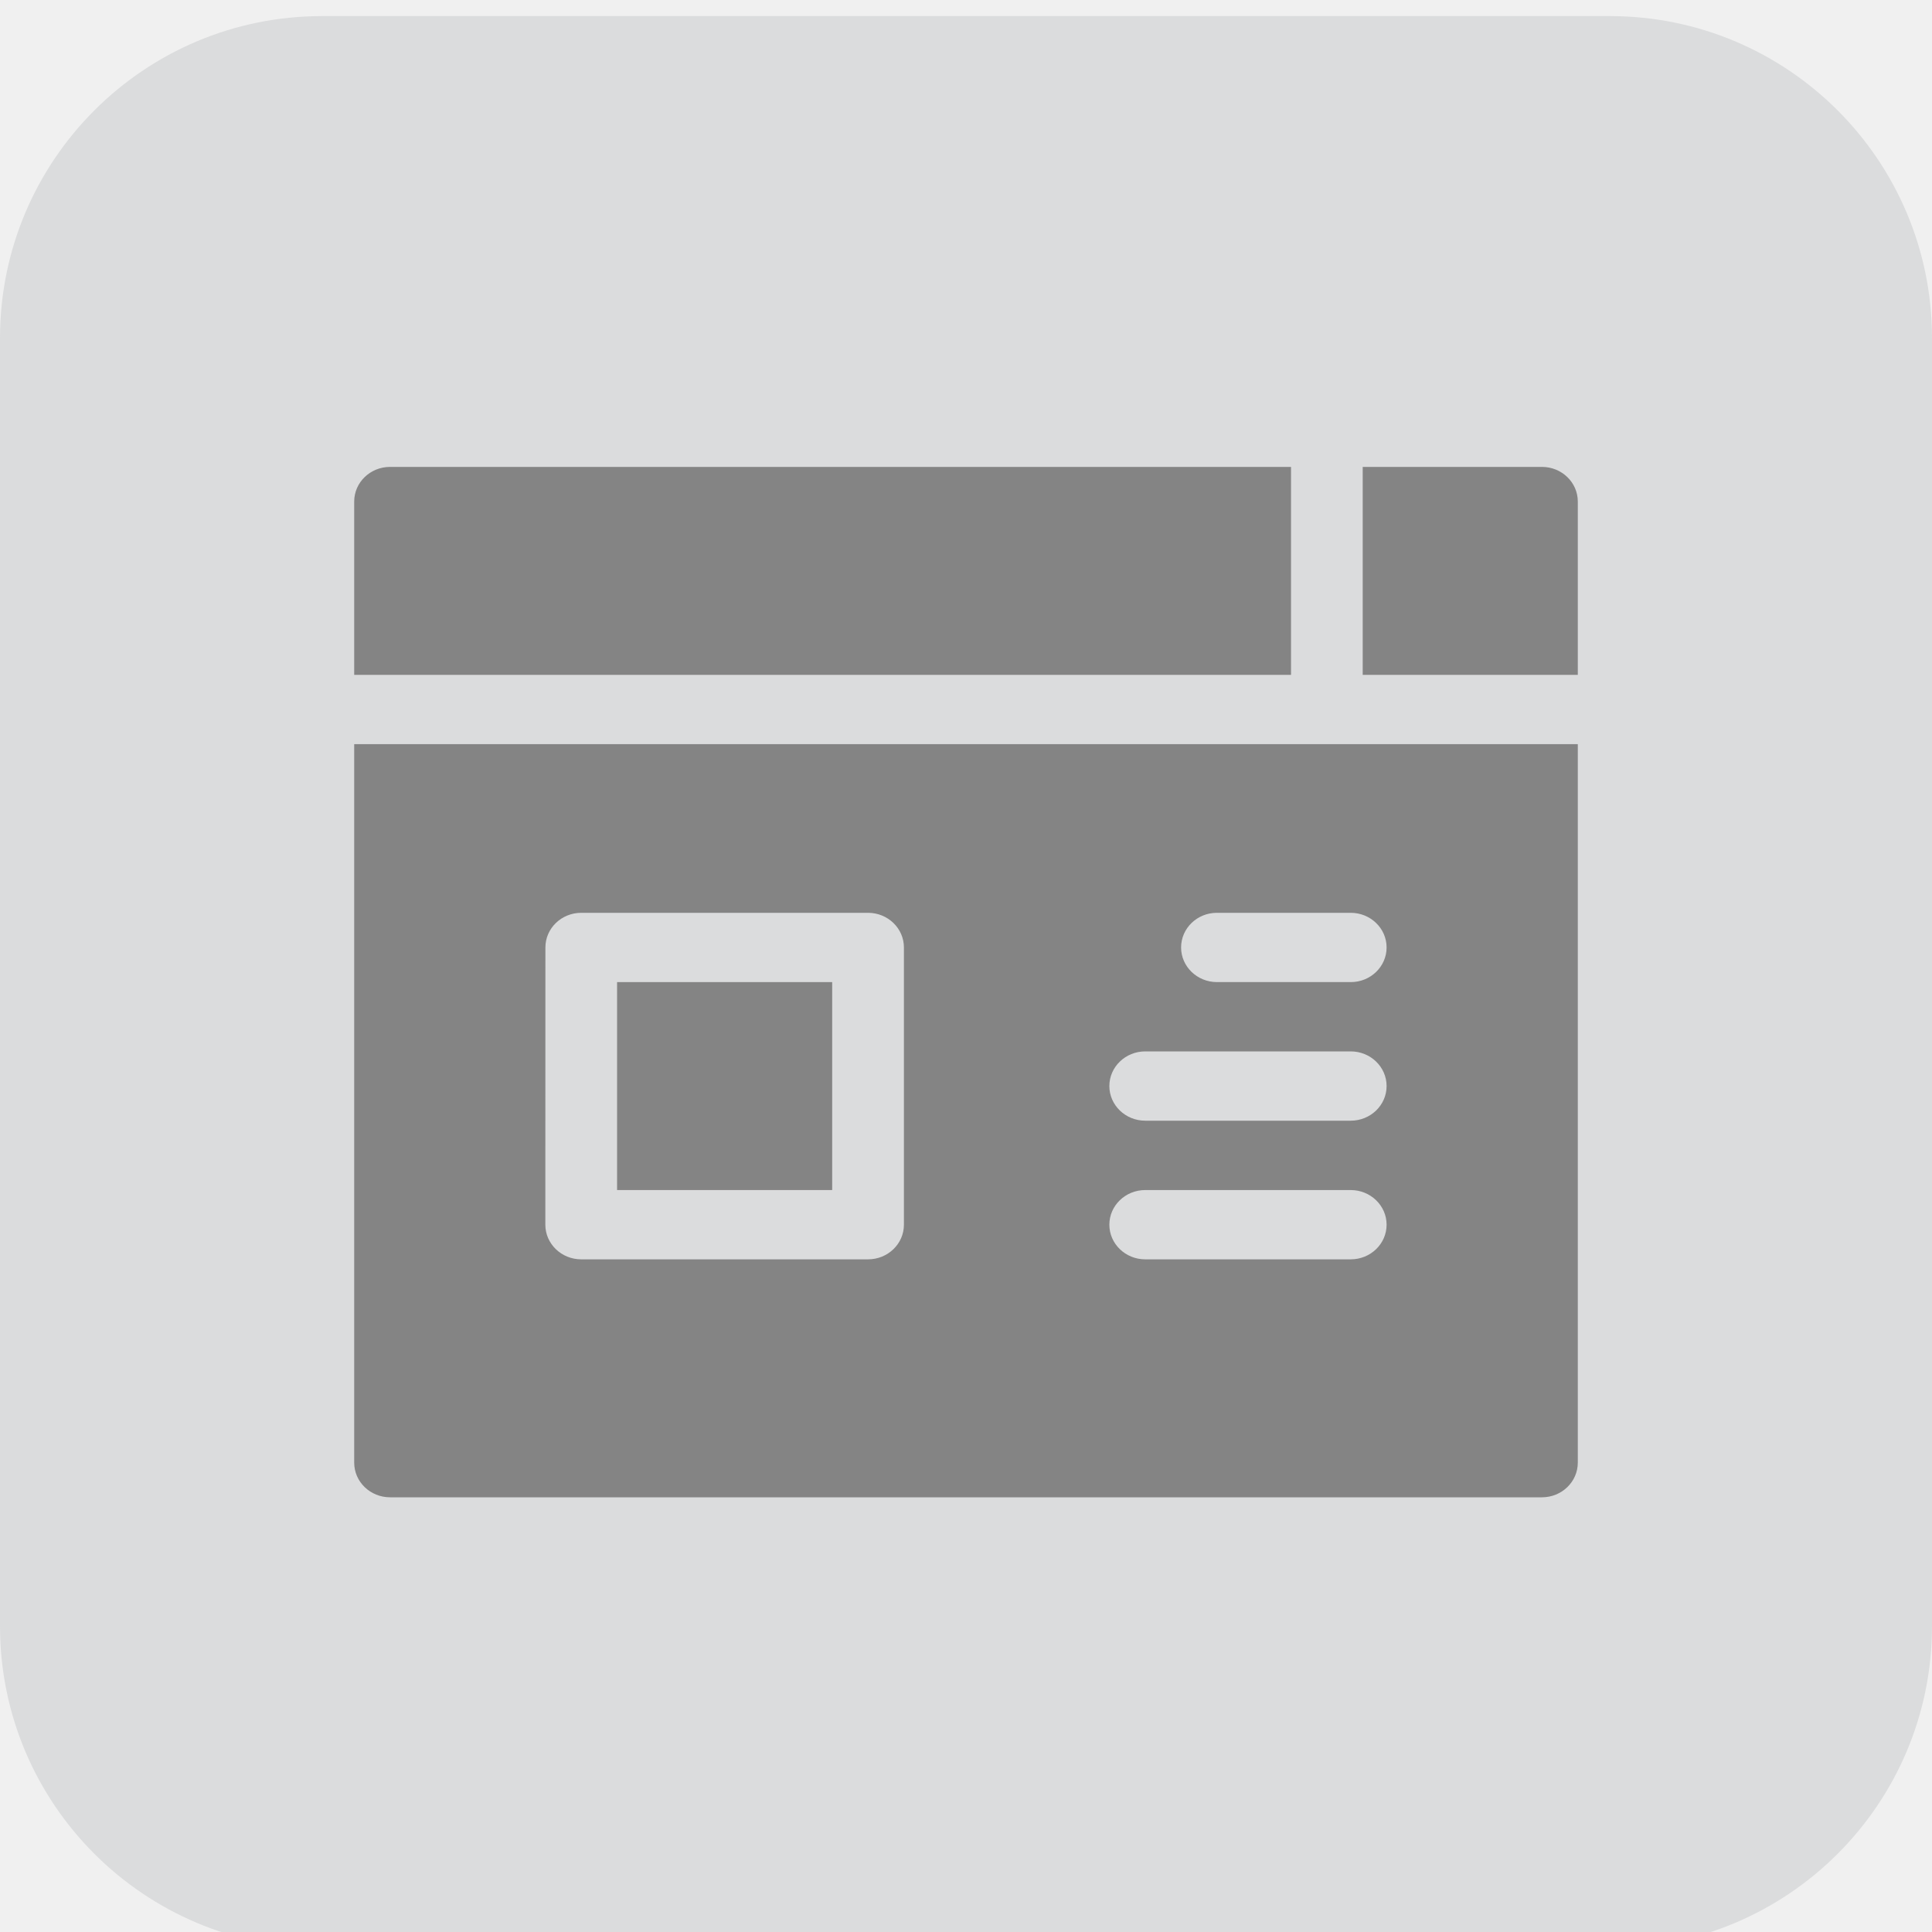
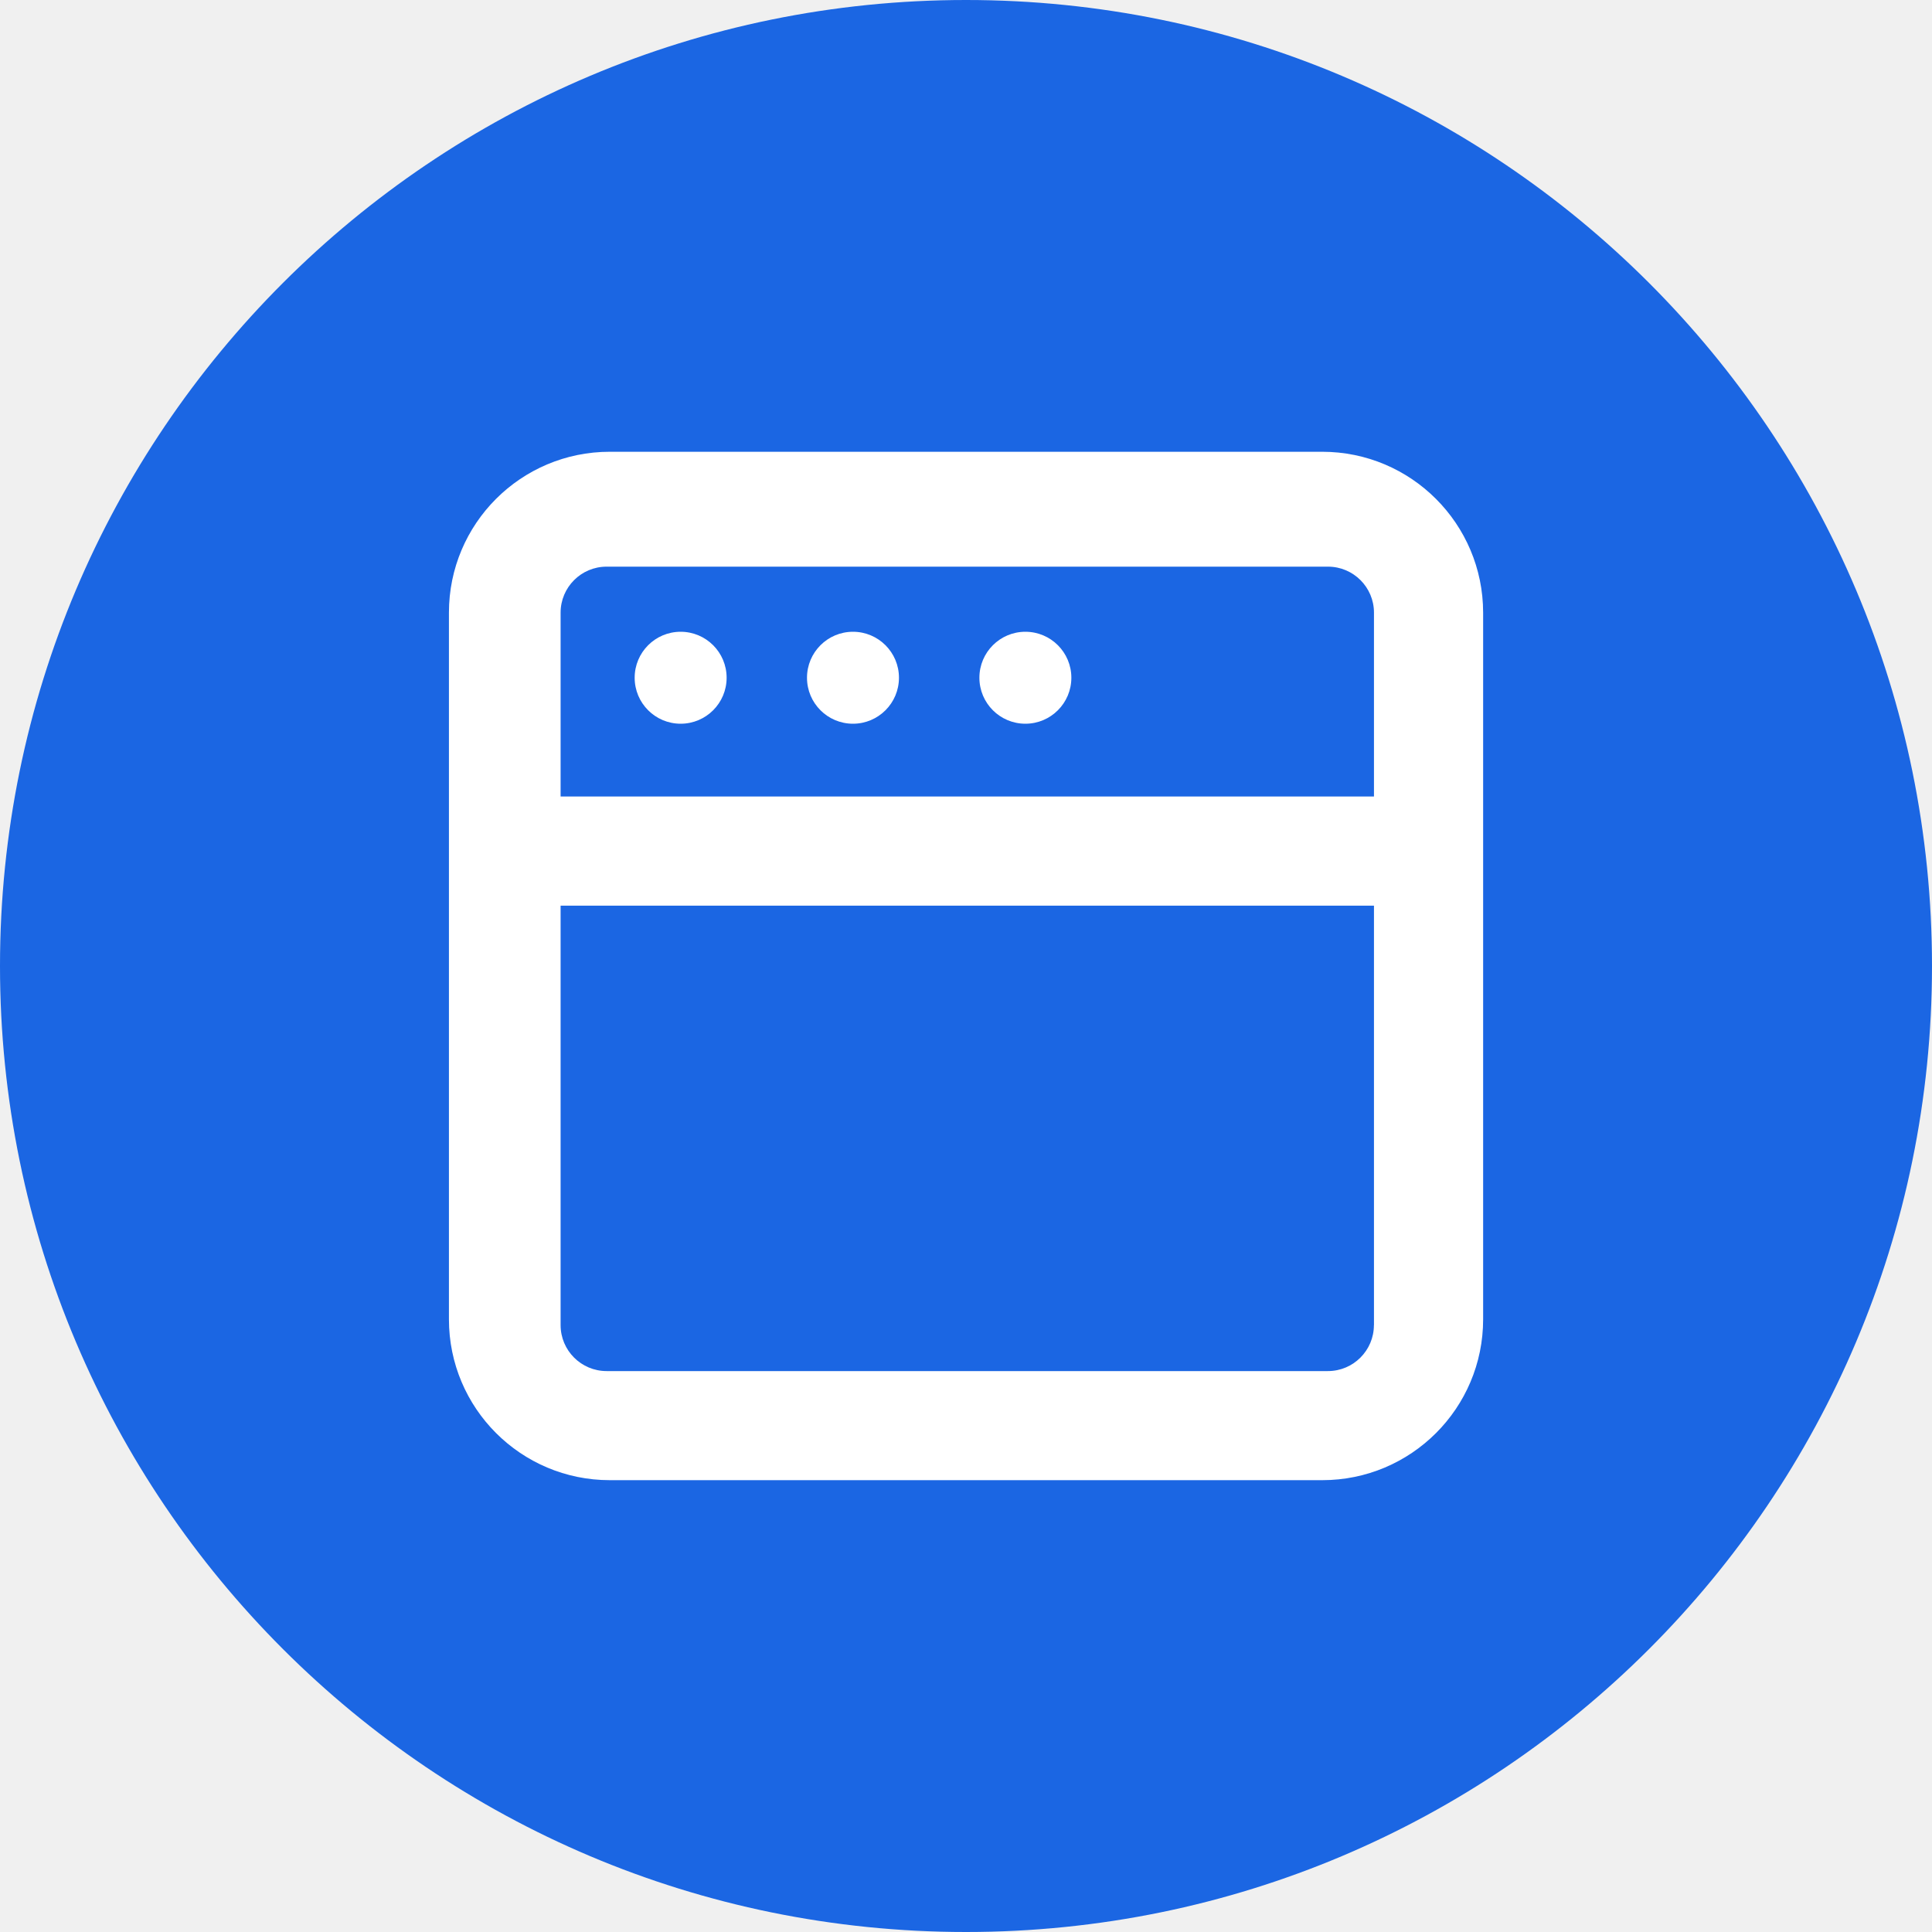
- <svg xmlns="http://www.w3.org/2000/svg" version="1.1" id="Layer_1" x="0px" y="0px" width="30px" height="30px" viewBox="-5.5 -7.5 30 30" enable-background="new -5.5 -7.5 30 30" xml:space="preserve">
+ <svg xmlns="http://www.w3.org/2000/svg" version="1.1" id="Layer_1" x="0px" y="0px" width="30px" height="30px" viewBox="0 0 30 30" enable-background="new 0 0 30 30" xml:space="preserve">
+   <circle fill="#1B66E3" cx="15" cy="15" r="15" />
  <g>
-     <path fill-rule="evenodd" clip-rule="evenodd" fill="#DBDCDD" d="M-0.5-7.25h20c2.761,0,5,2.239,5,5v20c0,2.761-2.239,5-5,5h-20   c-2.761,0-5-2.239-5-5v-20C-5.5-5.011-3.261-7.25-0.5-7.25z" />
-   </g>
-   <g>
-     <path fill="#848484" d="M18.443-0.25H15.66v3.229H19V0.288C19-0.009,18.751-0.25,18.443-0.25z" />
-     <path fill="#848484" d="M14.547-0.25H0.557C0.249-0.25,0-0.009,0,0.288v2.691h14.547V-0.25z" />
-     <path fill="#848484" d="M4.082,7.75h3.34v3.229h-3.34V7.75z" />
-     <path fill="#848484" d="M0,15.212c0,0.297,0.249,0.538,0.557,0.538h17.887c0.307,0,0.556-0.241,0.556-0.538V4.055H0V15.212z    M13.396,6.674h2.078c0.307,0,0.557,0.241,0.557,0.538S15.782,7.75,15.475,7.75h-2.078c-0.307,0-0.557-0.241-0.557-0.538   S13.089,6.674,13.396,6.674z M12.283,8.826h3.191c0.307,0,0.557,0.241,0.557,0.538s-0.249,0.538-0.557,0.538h-3.191   c-0.307,0-0.557-0.241-0.557-0.538S11.976,8.826,12.283,8.826z M12.283,10.979h3.191c0.307,0,0.557,0.241,0.557,0.538   s-0.249,0.538-0.557,0.538h-3.191c-0.307,0-0.557-0.241-0.557-0.538S11.976,10.979,12.283,10.979z M2.969,7.212   c0-0.297,0.249-0.538,0.557-0.538h4.453c0.307,0,0.557,0.241,0.557,0.538v4.305c0,0.297-0.249,0.538-0.557,0.538H3.525   c-0.307,0-0.557-0.241-0.557-0.538L2.969,7.212L2.969,7.212z" />
+     <path fill="#FFFFFF" d="M20.531,7.015H9.469c-1.38,0-2.498,1.118-2.498,2.498v10.973c0,1.38,1.118,2.498,2.498,2.498h11.063   c1.38,0,2.498-1.118,2.498-2.498V9.513C23.029,8.134,21.911,7.015,20.531,7.015z M21.334,20.576c0,0.394-0.32,0.714-0.714,0.714   H9.419c-0.394,0-0.714-0.32-0.714-0.714V9.513c0-0.394,0.32-0.714,0.714-0.714h11.202c0.394,0,0.714,0.32,0.714,0.714V20.576z" />
+     <rect x="8.309" y="12.368" fill="#FFFFFF" width="13.65" height="1.695" />
+     <circle fill="#FFFFFF" cx="15.922" cy="10.524" r="0.714" />
+     <circle fill="#FFFFFF" cx="13.245" cy="10.524" r="0.714" />
+     <circle fill="#FFFFFF" cx="10.569" cy="10.524" r="0.714" />
  </g>
</svg>
